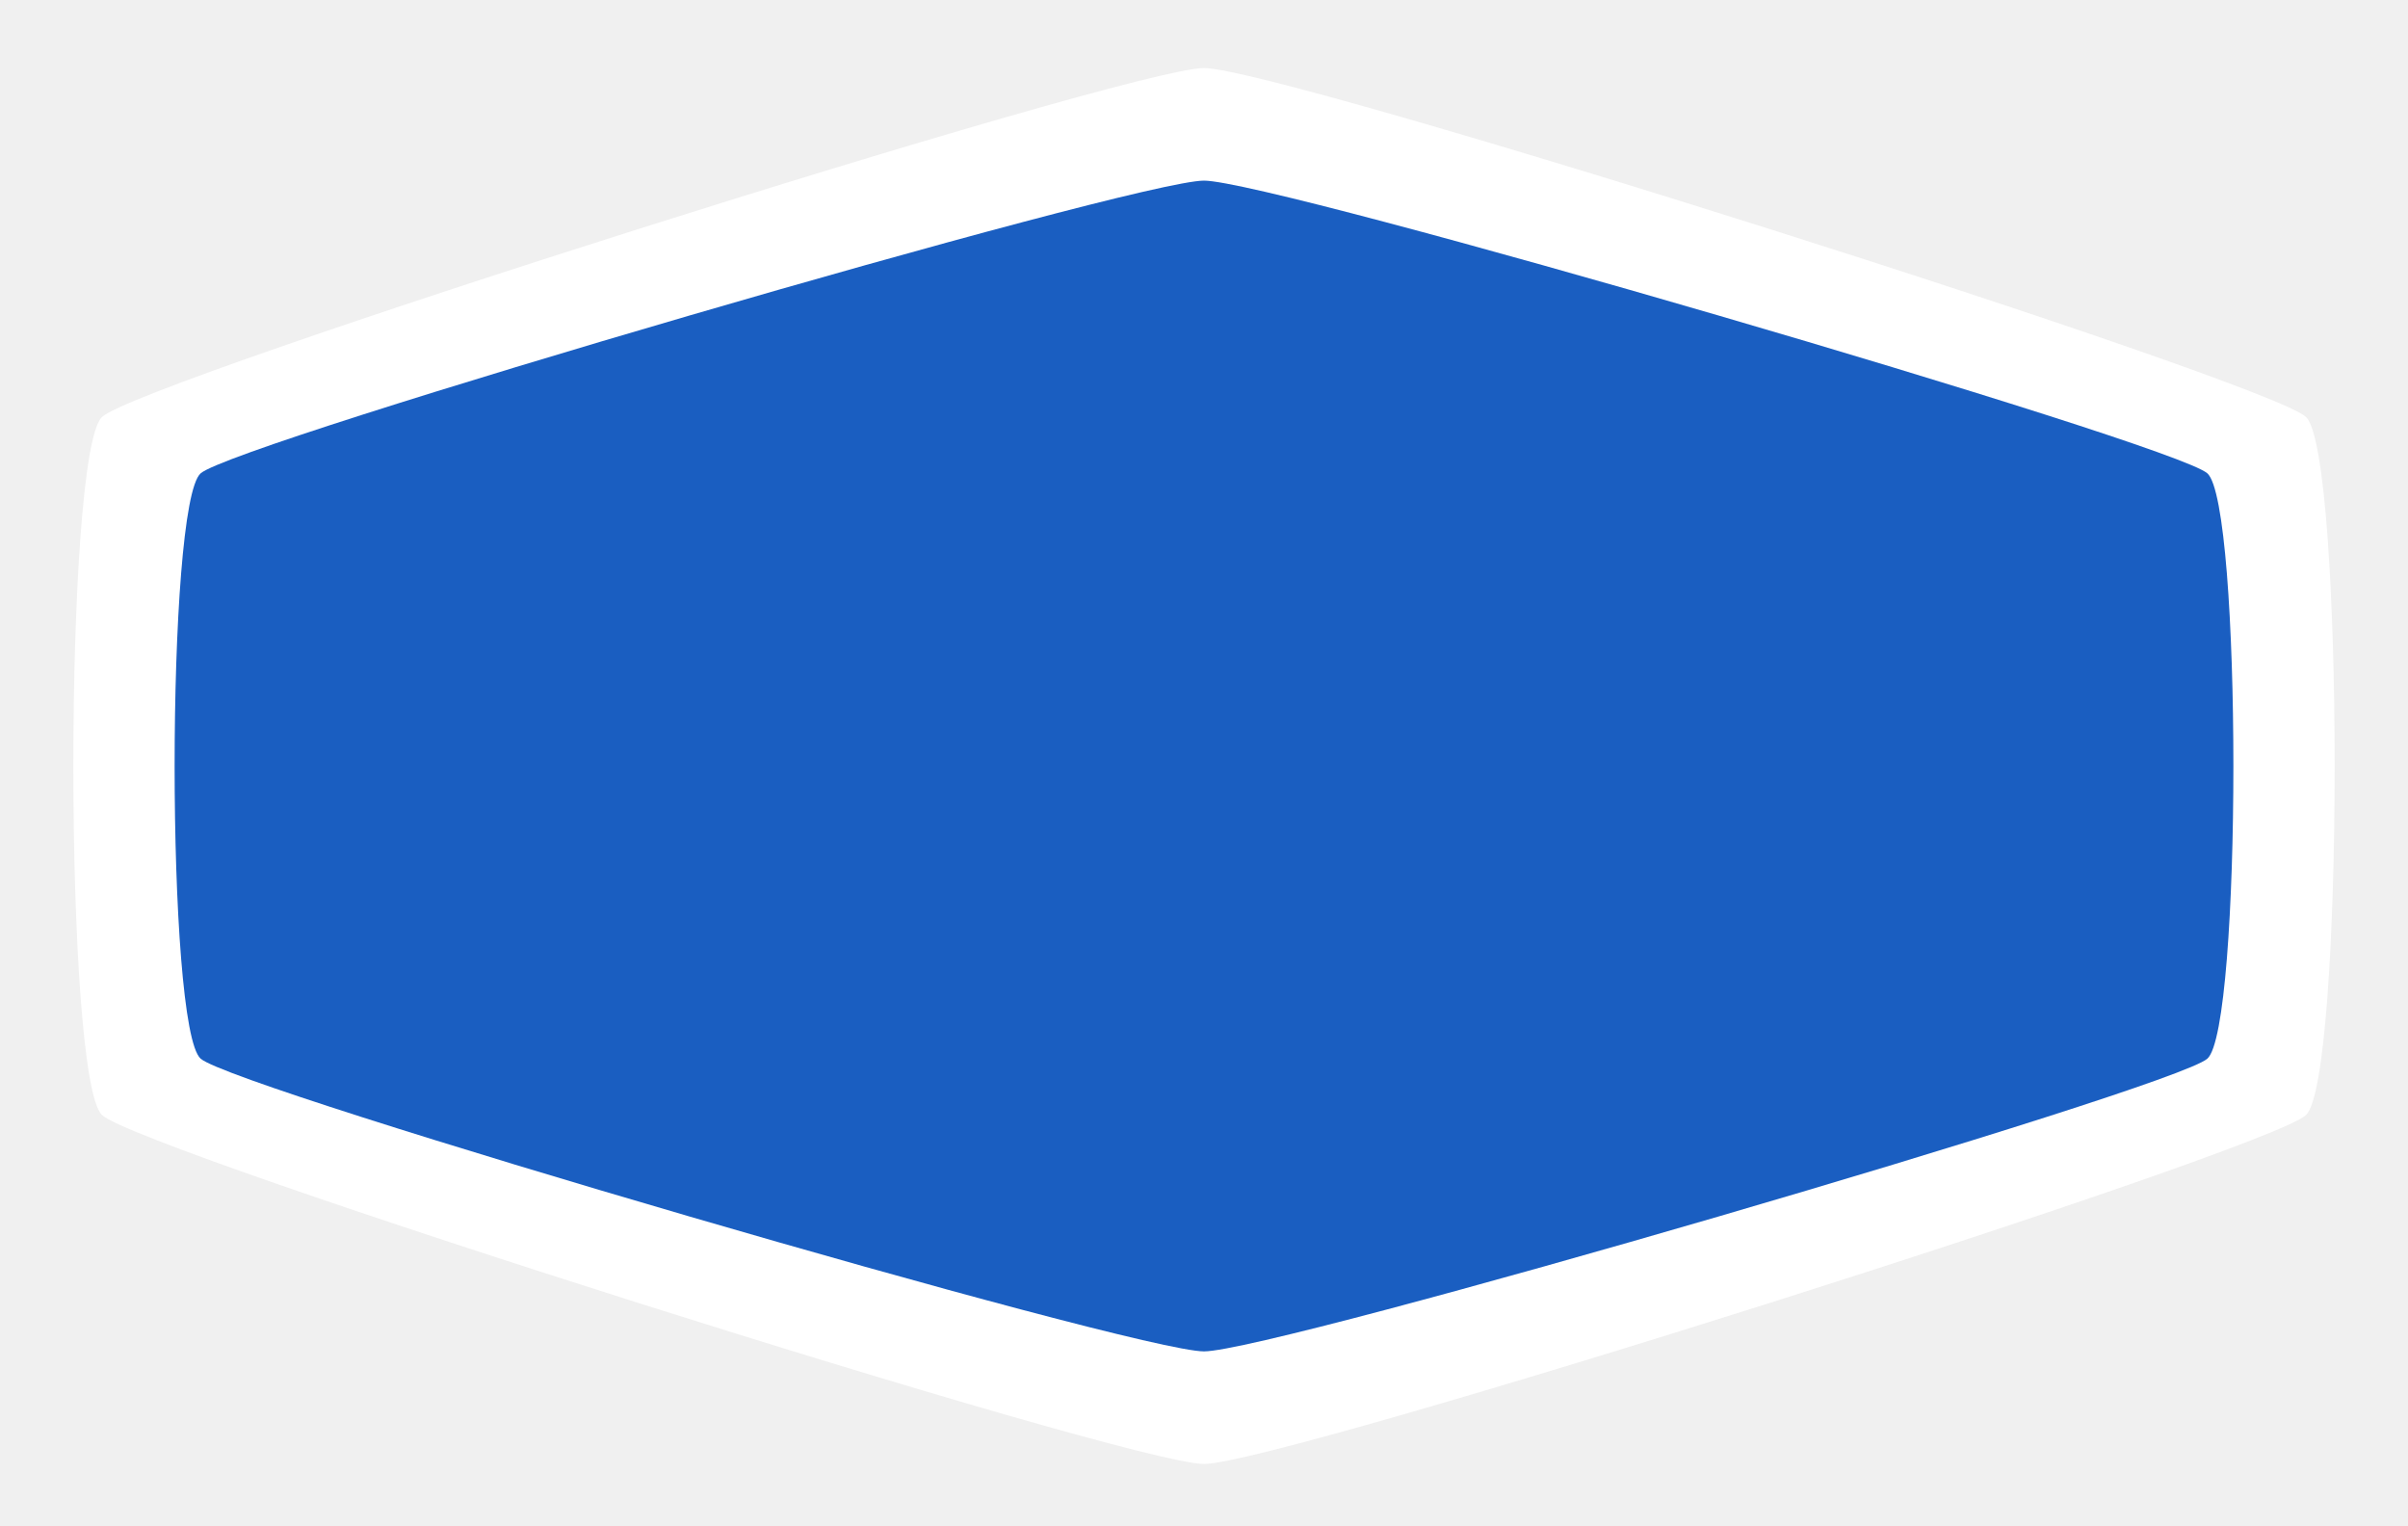
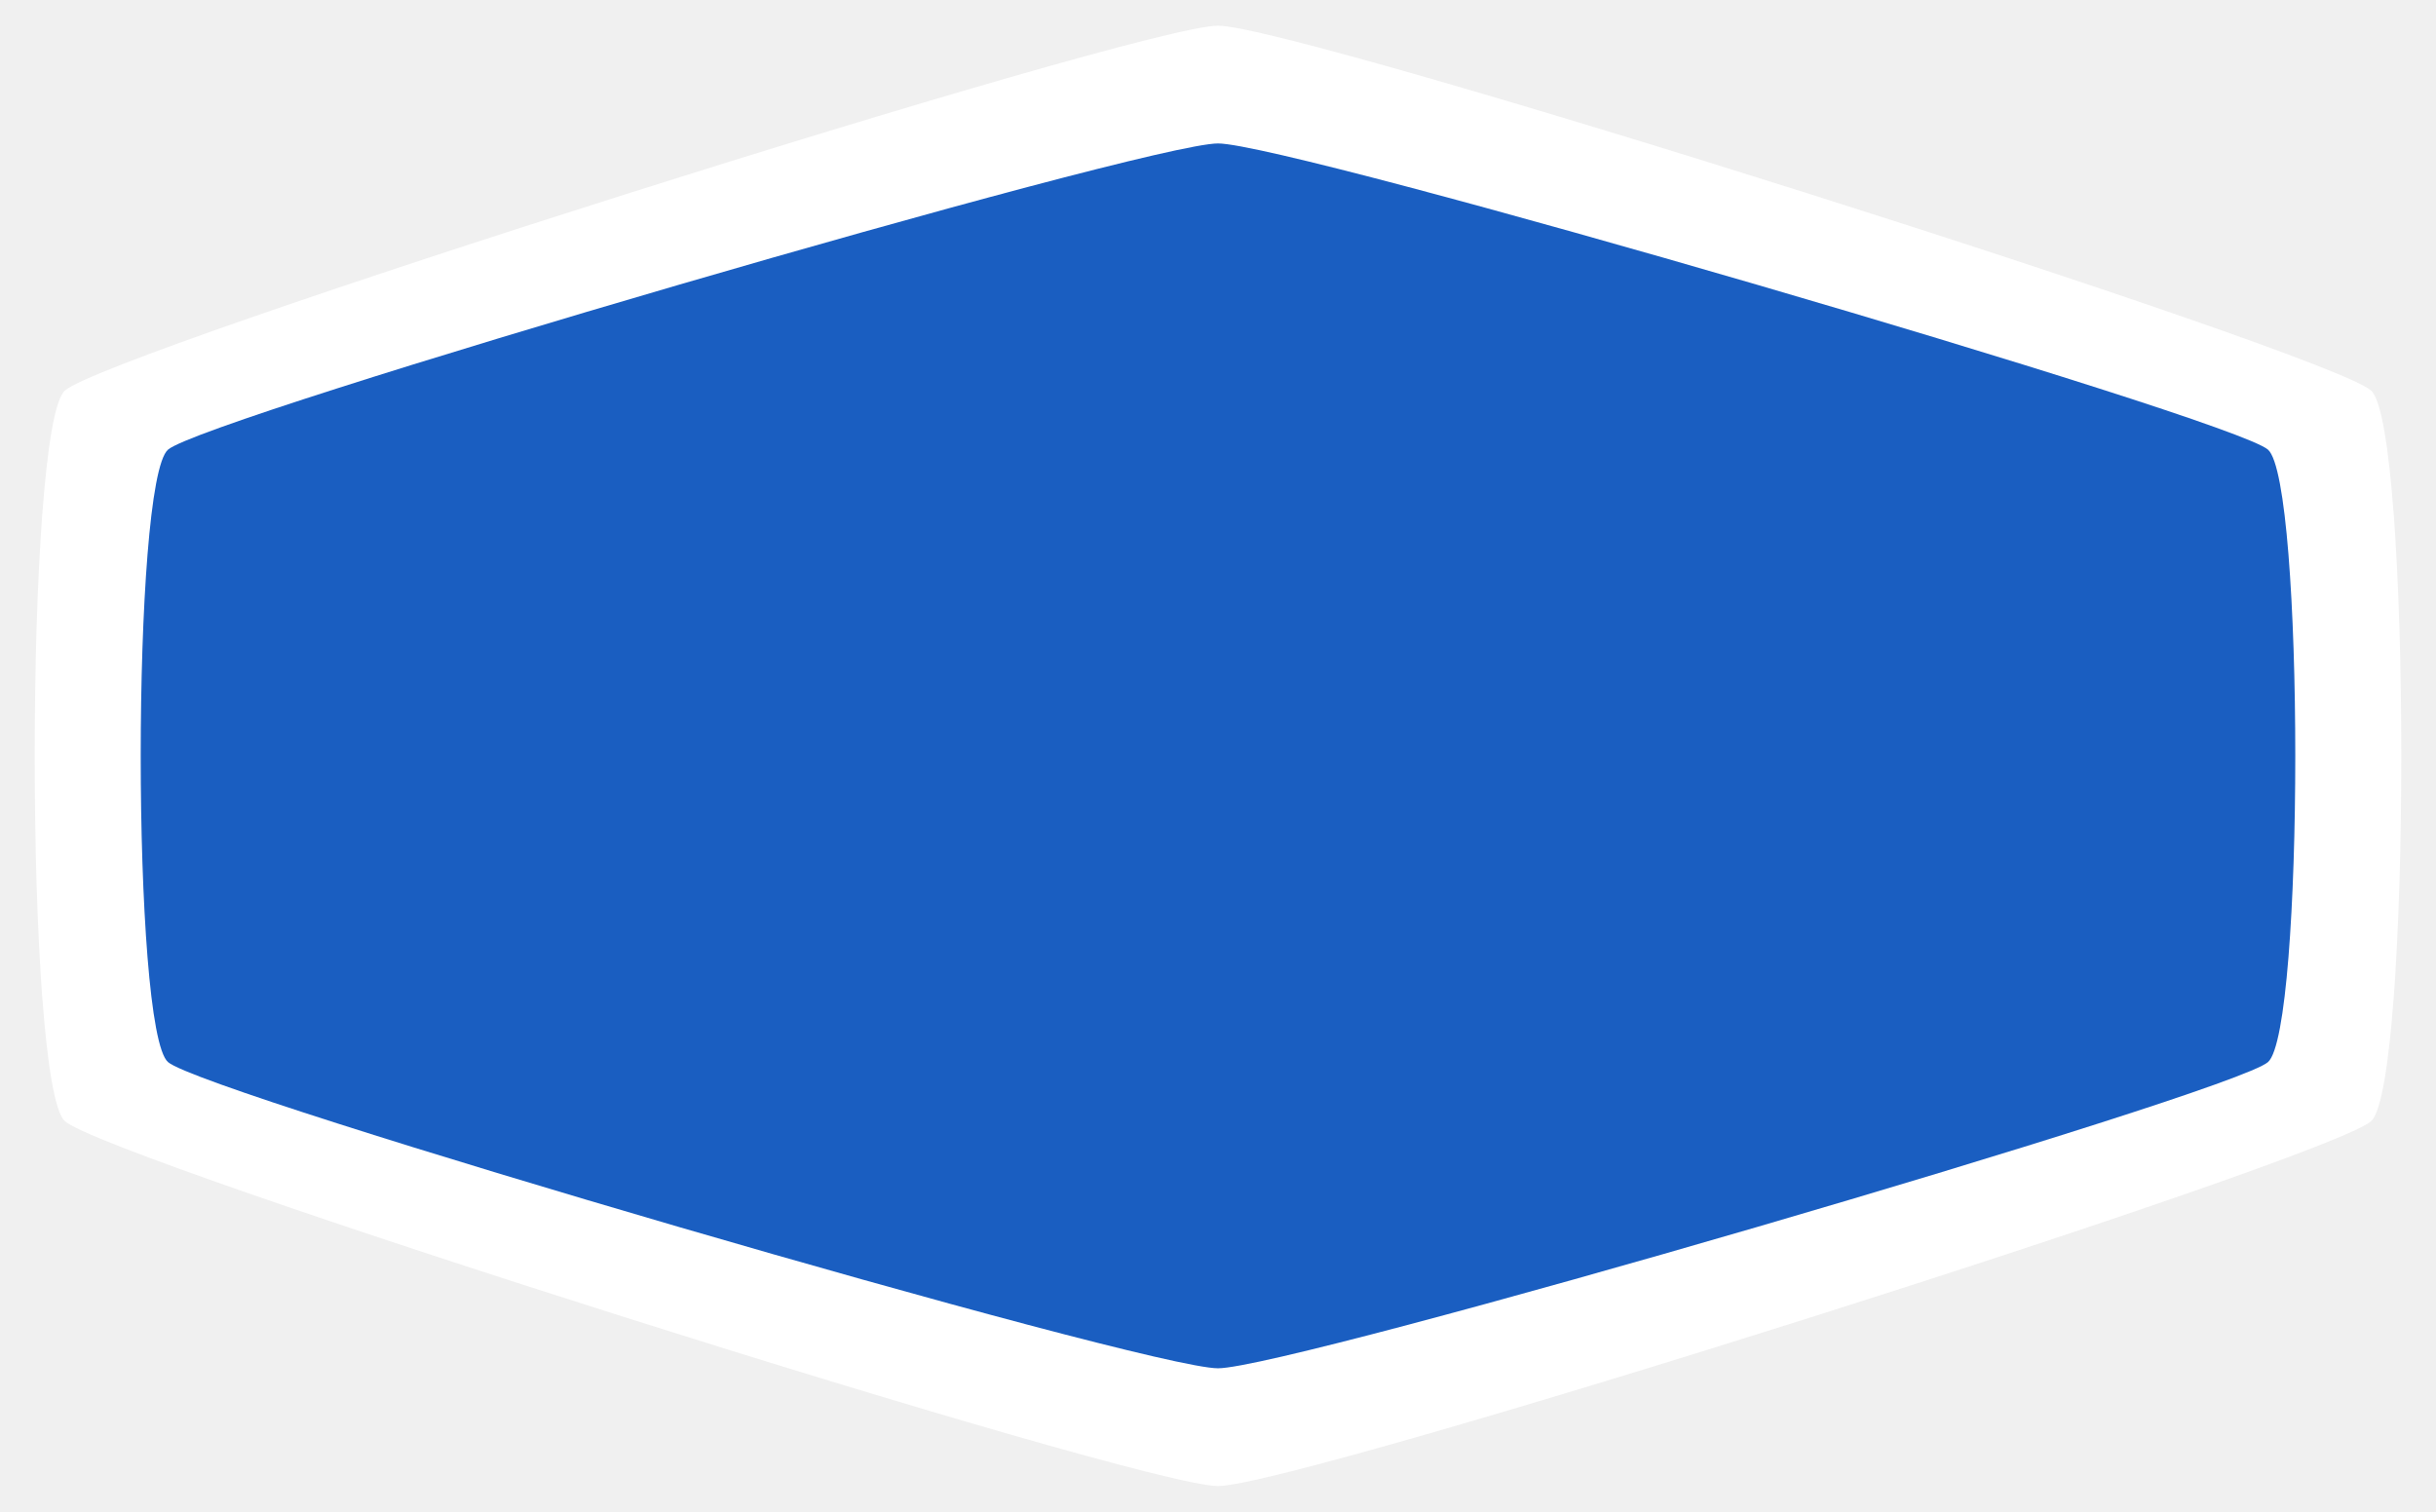
- <svg xmlns="http://www.w3.org/2000/svg" height="19" viewBox="0 0 30 19" width="30">
-   <path d="m49.367 34.576c-.824 1.427-22.14 13.734-23.788 13.734s-22.964-12.307-23.788-13.734c-.824-1.427-.824-26.041 0-27.468.824-1.427 22.14-13.734 23.788-13.734s22.964 12.307 23.788 13.734c.824 1.427.824 26.041 0 27.468z" fill="#fff" transform="matrix(.5771645 0 0 .3165033 .236739 2.944845)" />
-   <path d="m49.367 34.576c-.824 1.427-22.14 13.734-23.788 13.734s-22.964-12.307-23.788-13.734c-.824-1.427-.824-26.041 0-27.468.824-1.427 22.14-13.734 23.788-13.734s22.964 12.307 23.788 13.734c.824 1.427.824 26.041 0 27.468z" fill="#1a5ec1" transform="matrix(.5254686 0 0 .265457 1.559066 4.008757)" />
+ <svg xmlns="http://www.w3.org/2000/svg" height="18" viewBox="0 0 29 18" width="29">
+   <path d="M 28.23,13.347 C 27.754,13.799 15.451,17.694 14.5,17.694 c -0.951,0 -13.254,-3.895 -13.73,-4.347 -0.476,-0.452 -0.476,-8.242 10e-8,-8.694 C 1.246,4.201 13.549,0.306 14.5,0.306 c 0.951,0 13.254,3.895 13.73,4.347 0.476,0.452 0.476,8.242 0,8.694 z" fill="#ffffff" style="stroke-width:0.427" />
+   <path d="m 27,12.646 c -0.433,0.379 -11.634,3.646 -12.5,3.646 -0.866,0 -12.067,-3.267 -12.5,-3.646 C 1.567,12.267 1.567,5.733 2,5.354 2.433,4.975 13.634,1.708 14.5,1.708 c 0.866,0 12.067,3.267 12.5,3.646 0.433,0.379 0.433,6.913 0,7.292 z" fill="#1a5ec1" style="stroke-width:0.373" />
</svg>
